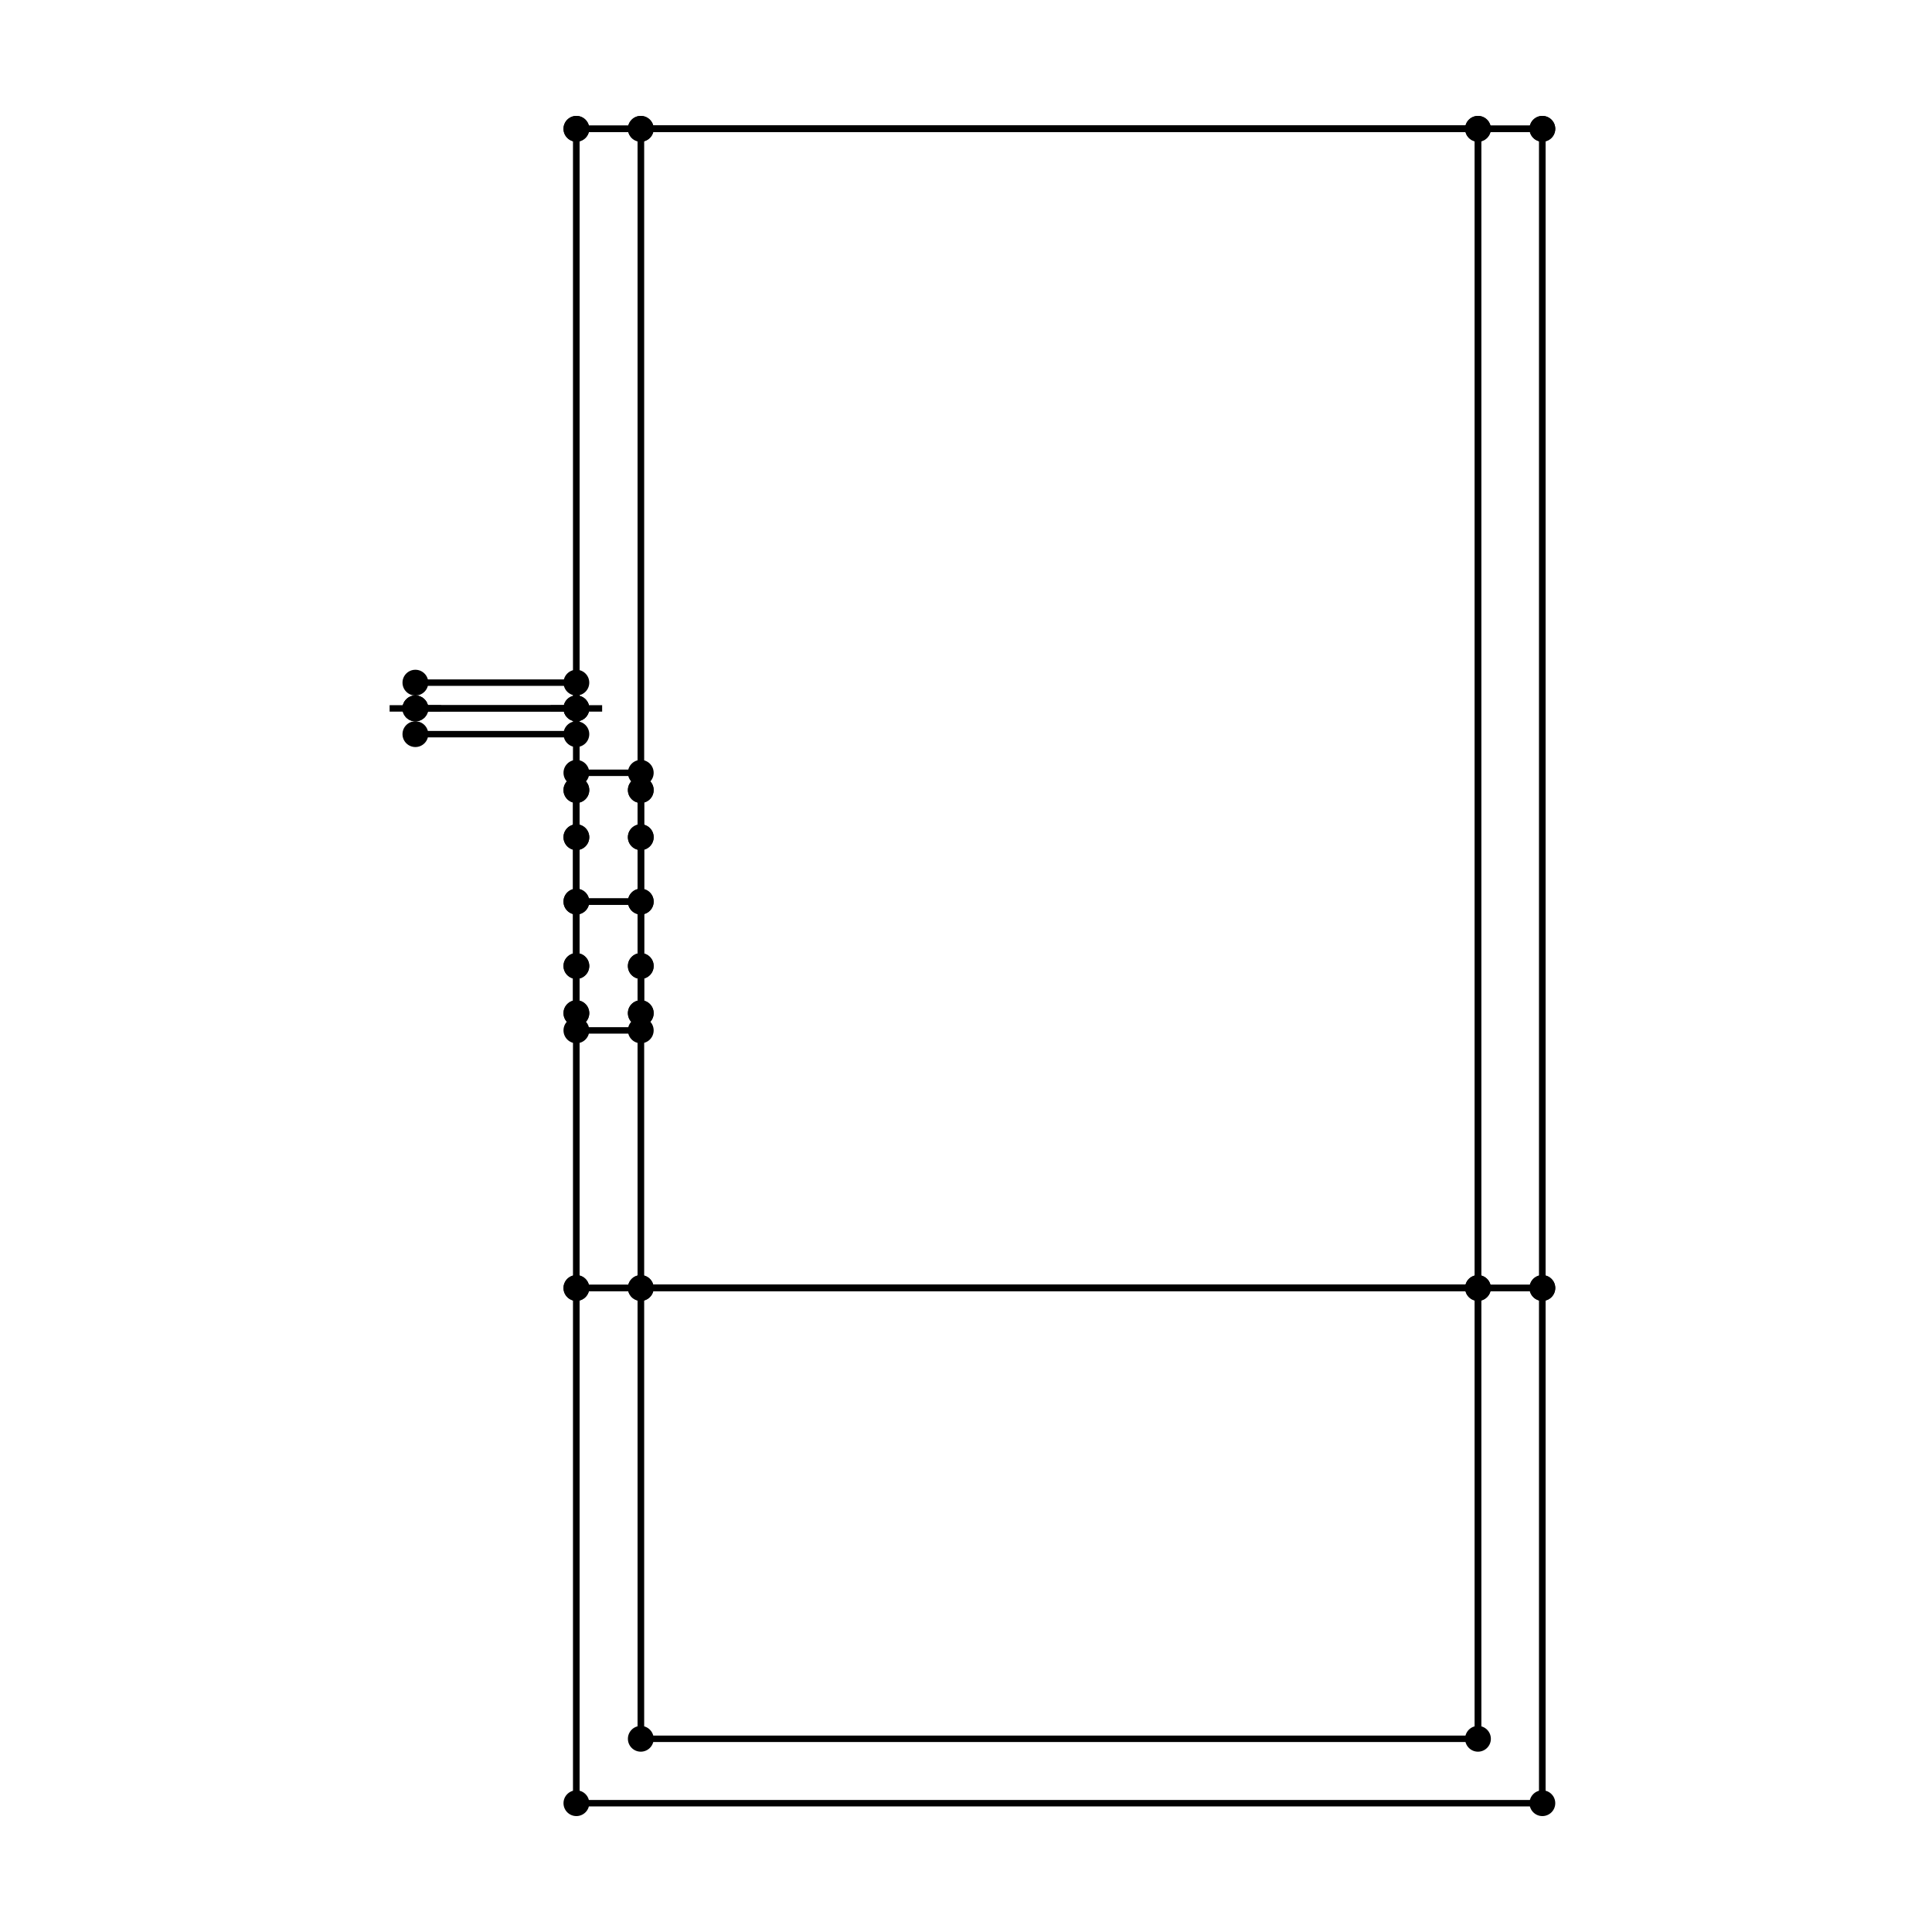
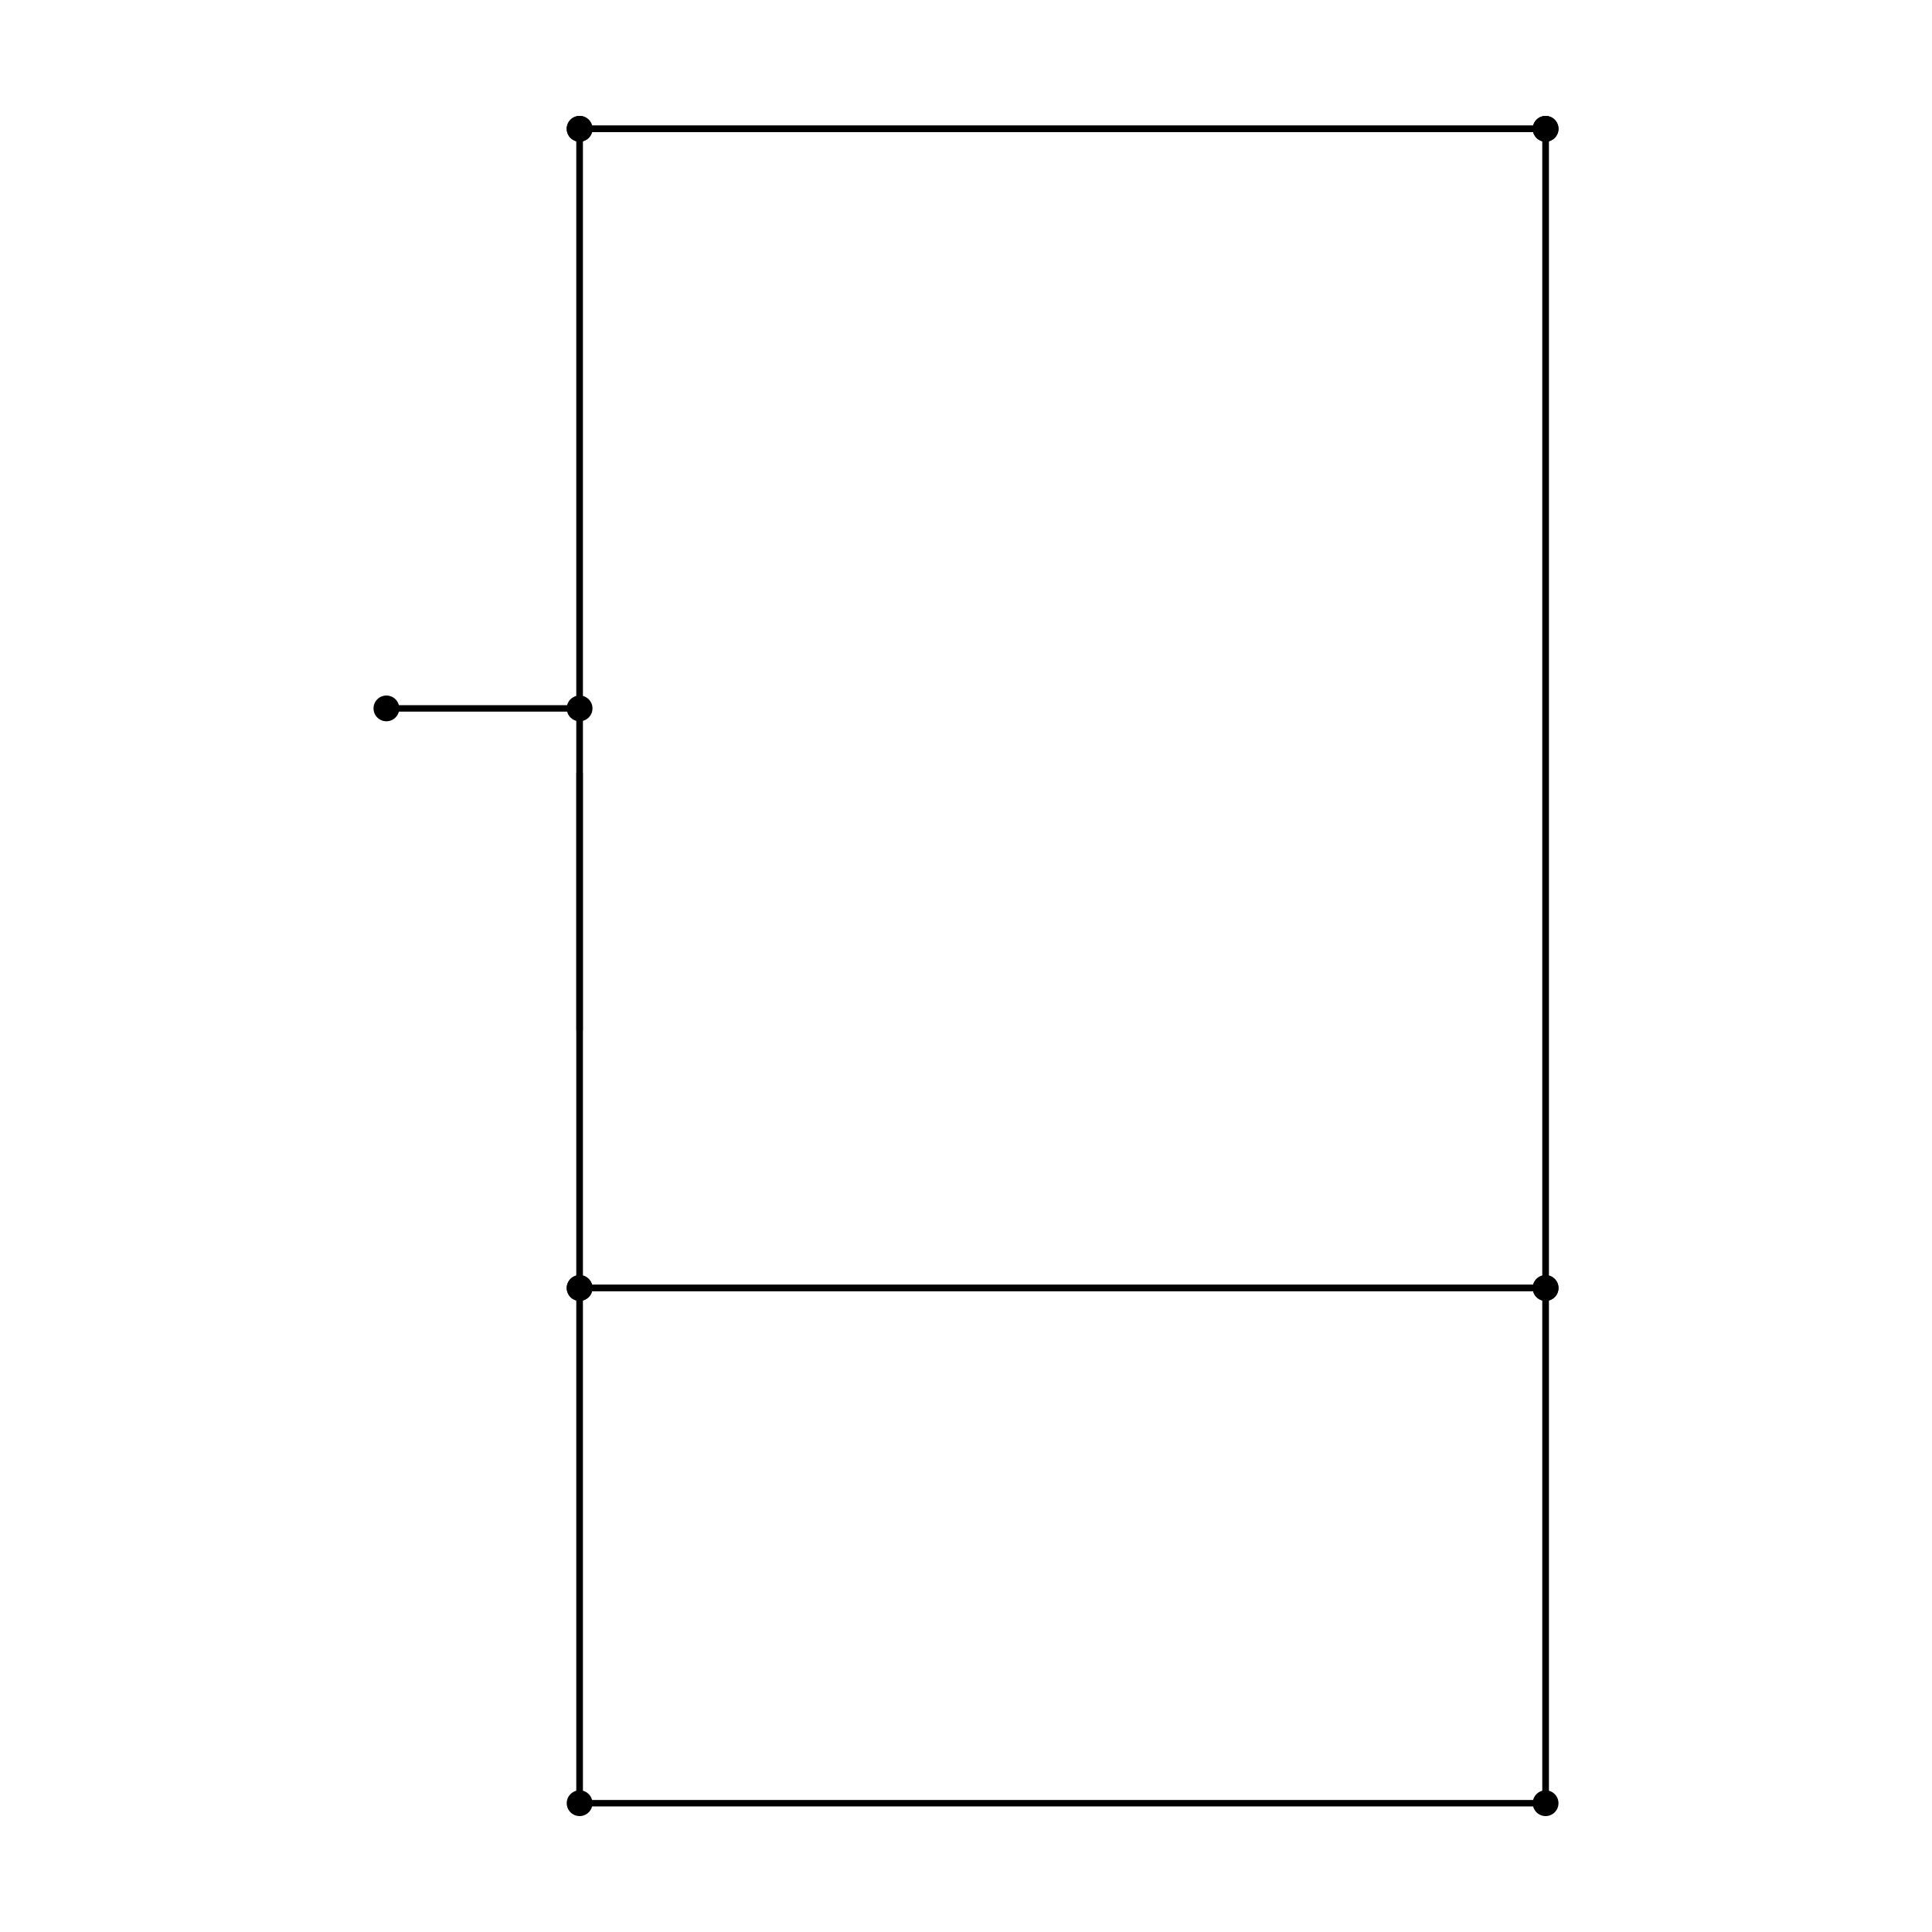
- <svg xmlns="http://www.w3.org/2000/svg" viewBox="-49.0 -20.0 219.0 300.0" width="800" height="800">
-   <line id="entrance_inner_edge0" x1="10" y1="120" x2="10" y2="130" stroke="black" />
-   <line id="entrance_inner_edge1" x1="10" y1="130" x2="10" y2="137.321" stroke="black" />
-   <line id="entrance_inner_edge10" x1="10" y1="102.679" x2="10" y2="110" stroke="black" />
-   <line id="entrance_inner_edge11" x1="10" y1="110" x2="10" y2="120" stroke="black" />
-   <line id="entrance_inner_edge2" x1="10" y1="137.321" x2="10" y2="140" stroke="black" />
-   <line id="entrance_inner_edge3" x1="10" y1="140" x2="10" y2="137.321" stroke="black" />
-   <line id="entrance_inner_edge4" x1="10" y1="137.321" x2="10" y2="130" stroke="black" />
-   <line id="entrance_inner_edge5" x1="10" y1="130" x2="10" y2="120" stroke="black" />
-   <line id="entrance_inner_edge6" x1="10" y1="120" x2="10" y2="110" stroke="black" />
-   <line id="entrance_inner_edge7" x1="10" y1="110" x2="10" y2="102.679" stroke="black" />
-   <line id="entrance_inner_edge8" x1="10" y1="102.679" x2="10" y2="100" stroke="black" />
-   <line id="entrance_inner_edge9" x1="10" y1="100" x2="10" y2="102.679" stroke="black" />
-   <circle id="entrance_inner_p0" cx="10" cy="120" r="2" fill="black" />
-   <circle id="entrance_inner_p1" cx="10" cy="130" r="2" fill="black" />
-   <circle id="entrance_inner_p10" cx="10" cy="102.679" r="2" fill="black" />
-   <circle id="entrance_inner_p11" cx="10" cy="110" r="2" fill="black" />
-   <circle id="entrance_inner_p2" cx="10" cy="137.321" r="2" fill="black" />
-   <circle id="entrance_inner_p3" cx="10" cy="140" r="2" fill="black" />
-   <circle id="entrance_inner_p4" cx="10" cy="137.321" r="2" fill="black" />
-   <circle id="entrance_inner_p5" cx="10" cy="130" r="2" fill="black" />
-   <circle id="entrance_inner_p6" cx="10" cy="120" r="2" fill="black" />
-   <circle id="entrance_inner_p7" cx="10" cy="110" r="2" fill="black" />
-   <circle id="entrance_inner_p8" cx="10" cy="102.679" r="2" fill="black" />
-   <circle id="entrance_inner_p9" cx="10" cy="100" r="2" fill="black" />
-   <line id="entrance_outer_edge0" x1="0" y1="120" x2="0" y2="130" stroke="black" />
-   <line id="entrance_outer_edge1" x1="0" y1="130" x2="0" y2="137.321" stroke="black" />
-   <line id="entrance_outer_edge10" x1="0" y1="102.679" x2="0" y2="110" stroke="black" />
-   <line id="entrance_outer_edge11" x1="0" y1="110" x2="0" y2="120" stroke="black" />
-   <line id="entrance_outer_edge2" x1="0" y1="137.321" x2="0" y2="140" stroke="black" />
-   <line id="entrance_outer_edge3" x1="0" y1="140" x2="0" y2="137.321" stroke="black" />
-   <line id="entrance_outer_edge4" x1="0" y1="137.321" x2="0" y2="130" stroke="black" />
-   <line id="entrance_outer_edge5" x1="0" y1="130" x2="0" y2="120" stroke="black" />
-   <line id="entrance_outer_edge6" x1="0" y1="120" x2="0" y2="110" stroke="black" />
-   <line id="entrance_outer_edge7" x1="0" y1="110" x2="0" y2="102.679" stroke="black" />
-   <line id="entrance_outer_edge8" x1="0" y1="102.679" x2="0" y2="100" stroke="black" />
-   <line id="entrance_outer_edge9" x1="0" y1="100" x2="0" y2="102.679" stroke="black" />
-   <circle id="entrance_outer_p0" cx="0" cy="120" r="2" fill="black" />
-   <circle id="entrance_outer_p1" cx="0" cy="130" r="2" fill="black" />
-   <circle id="entrance_outer_p10" cx="0" cy="102.679" r="2" fill="black" />
-   <circle id="entrance_outer_p11" cx="0" cy="110" r="2" fill="black" />
-   <circle id="entrance_outer_p2" cx="0" cy="137.321" r="2" fill="black" />
-   <circle id="entrance_outer_p3" cx="0" cy="140" r="2" fill="black" />
-   <circle id="entrance_outer_p4" cx="0" cy="137.321" r="2" fill="black" />
-   <circle id="entrance_outer_p5" cx="0" cy="130" r="2" fill="black" />
-   <circle id="entrance_outer_p6" cx="0" cy="120" r="2" fill="black" />
-   <circle id="entrance_outer_p7" cx="0" cy="110" r="2" fill="black" />
-   <circle id="entrance_outer_p8" cx="0" cy="102.679" r="2" fill="black" />
-   <circle id="entrance_outer_p9" cx="0" cy="100" r="2" fill="black" />
-   <line id="entrance_tunnel0" x1="0" y1="120" x2="10" y2="120" stroke="black" />
-   <line id="entrance_tunnel3" x1="0" y1="140" x2="10" y2="140" stroke="black" />
-   <line id="entrance_tunnel6" x1="0" y1="120" x2="10" y2="120" stroke="black" />
-   <line id="entrance_tunnel9" x1="0" y1="100" x2="10" y2="100" stroke="black" />
-   <line id="inner_roof_gable_bl" x1="140" y1="180" x2="140" y2="250" stroke="black" />
-   <line id="inner_roof_gable_br" x1="140" y1="180" x2="140" y2="250" stroke="black" />
-   <line id="inner_roof_gable_fl" x1="10" y1="180" x2="10" y2="250" stroke="black" />
-   <line id="inner_roof_gable_fr" x1="10" y1="180" x2="10" y2="250" stroke="black" />
-   <line id="inner_roof_ridge" x1="10" y1="250" x2="140" y2="250" stroke="black" />
-   <circle id="inner_roof_ridge_back" cx="140" cy="250" r="2" fill="black" />
-   <circle id="inner_roof_ridge_front" cx="10" cy="250" r="2" fill="black" />
-   <line id="outer_roof_gable_bl" x1="150" y1="180" x2="150" y2="260" stroke="black" />
-   <line id="outer_roof_gable_br" x1="150" y1="180" x2="150" y2="260" stroke="black" />
-   <line id="outer_roof_gable_fl" x1="0" y1="180" x2="0" y2="260" stroke="black" />
-   <line id="outer_roof_gable_fr" x1="0" y1="180" x2="0" y2="260" stroke="black" />
-   <line id="outer_roof_ridge" x1="0" y1="260" x2="150" y2="260" stroke="black" />
-   <circle id="outer_roof_ridge_back" cx="150" cy="260" r="2" fill="black" />
-   <circle id="outer_roof_ridge_front" cx="0" cy="260" r="2" fill="black" />
-   <circle id="perch_end" cx="-25" cy="90" r="2" fill="black" />
-   <line id="perch_end_cap" x1="-21" y1="90" x2="-29" y2="90" stroke="black" />
-   <circle id="perch_profile_e0" cx="-25" cy="90" r="2" fill="black" />
-   <circle id="perch_profile_e1" cx="-25" cy="94" r="2" fill="black" />
-   <circle id="perch_profile_e2" cx="-25" cy="90" r="2" fill="black" />
-   <circle id="perch_profile_e3" cx="-25" cy="86" r="2" fill="black" />
-   <line id="perch_profile_line0" x1="0" y1="90" x2="-25" y2="90" stroke="black" />
-   <line id="perch_profile_line1" x1="0" y1="94" x2="-25" y2="94" stroke="black" />
-   <line id="perch_profile_line2" x1="0" y1="90" x2="-25" y2="90" stroke="black" />
-   <line id="perch_profile_line3" x1="0" y1="86" x2="-25" y2="86" stroke="black" />
-   <circle id="perch_profile_s0" cx="0" cy="90" r="2" fill="black" />
-   <circle id="perch_profile_s1" cx="0" cy="94" r="2" fill="black" />
-   <circle id="perch_profile_s2" cx="0" cy="90" r="2" fill="black" />
-   <circle id="perch_profile_s3" cx="0" cy="86" r="2" fill="black" />
-   <circle id="perch_start" cx="0" cy="90" r="2" fill="black" />
-   <line id="perch_start_cap" x1="4" y1="90" x2="-4" y2="90" stroke="black" />
-   <line id="walls_inner_base_back" x1="140" y1="0" x2="140" y2="0" stroke="black" />
-   <circle id="walls_inner_base_bl" cx="140" cy="0" r="2" fill="black" />
-   <circle id="walls_inner_base_br" cx="140" cy="0" r="2" fill="black" />
-   <circle id="walls_inner_base_fl" cx="10" cy="0" r="2" fill="black" />
-   <circle id="walls_inner_base_fr" cx="10" cy="0" r="2" fill="black" />
-   <line id="walls_inner_base_front" x1="10" y1="0" x2="10" y2="0" stroke="black" />
-   <line id="walls_inner_base_left" x1="140" y1="0" x2="10" y2="0" stroke="black" />
-   <line id="walls_inner_base_right" x1="10" y1="0" x2="140" y2="0" stroke="black" />
-   <line id="walls_inner_edge_bl" x1="140" y1="0" x2="140" y2="180" stroke="black" />
-   <line id="walls_inner_edge_br" x1="140" y1="0" x2="140" y2="180" stroke="black" />
-   <line id="walls_inner_edge_fl" x1="10" y1="0" x2="10" y2="180" stroke="black" />
-   <line id="walls_inner_edge_fr" x1="10" y1="0" x2="10" y2="180" stroke="black" />
-   <line id="walls_inner_top_back" x1="140" y1="180" x2="140" y2="180" stroke="black" />
-   <circle id="walls_inner_top_bl" cx="140" cy="180" r="2" fill="black" />
-   <circle id="walls_inner_top_br" cx="140" cy="180" r="2" fill="black" />
-   <circle id="walls_inner_top_fl" cx="10" cy="180" r="2" fill="black" />
-   <circle id="walls_inner_top_fr" cx="10" cy="180" r="2" fill="black" />
-   <line id="walls_inner_top_front" x1="10" y1="180" x2="10" y2="180" stroke="black" />
-   <line id="walls_inner_top_left" x1="140" y1="180" x2="10" y2="180" stroke="black" />
-   <line id="walls_inner_top_right" x1="10" y1="180" x2="140" y2="180" stroke="black" />
-   <line id="walls_outer_base_back" x1="150" y1="0" x2="150" y2="0" stroke="black" />
-   <circle id="walls_outer_base_bl" cx="150" cy="0" r="2" fill="black" />
-   <circle id="walls_outer_base_br" cx="150" cy="0" r="2" fill="black" />
-   <circle id="walls_outer_base_fl" cx="0" cy="0" r="2" fill="black" />
-   <circle id="walls_outer_base_fr" cx="0" cy="0" r="2" fill="black" />
-   <line id="walls_outer_base_front" x1="0" y1="0" x2="0" y2="0" stroke="black" />
-   <line id="walls_outer_base_left" x1="150" y1="0" x2="0" y2="0" stroke="black" />
-   <line id="walls_outer_base_right" x1="0" y1="0" x2="150" y2="0" stroke="black" />
-   <line id="walls_outer_edge_bl" x1="150" y1="0" x2="150" y2="180" stroke="black" />
-   <line id="walls_outer_edge_br" x1="150" y1="0" x2="150" y2="180" stroke="black" />
-   <line id="walls_outer_edge_fl" x1="0" y1="0" x2="0" y2="180" stroke="black" />
-   <line id="walls_outer_edge_fr" x1="0" y1="0" x2="0" y2="180" stroke="black" />
-   <line id="walls_outer_top_back" x1="150" y1="180" x2="150" y2="180" stroke="black" />
-   <circle id="walls_outer_top_bl" cx="150" cy="180" r="2" fill="black" />
-   <circle id="walls_outer_top_br" cx="150" cy="180" r="2" fill="black" />
-   <circle id="walls_outer_top_fl" cx="0" cy="180" r="2" fill="black" />
-   <circle id="walls_outer_top_fr" cx="0" cy="180" r="2" fill="black" />
-   <line id="walls_outer_top_front" x1="0" y1="180" x2="0" y2="180" stroke="black" />
-   <line id="walls_outer_top_left" x1="150" y1="180" x2="0" y2="180" stroke="black" />
-   <line id="walls_outer_top_right" x1="0" y1="180" x2="150" y2="180" stroke="black" />
+ <svg xmlns="http://www.w3.org/2000/svg" viewBox="-50.0 -20.0 220.0 300.0" width="800" height="800">
+   <line id="base_back" x1="150" y1="0" x2="150" y2="0" stroke="black" />
+   <circle id="base_bl" cx="150" cy="0" r="2" fill="black" />
+   <circle id="base_br" cx="150" cy="0" r="2" fill="black" />
+   <circle id="base_fl" cx="0" cy="0" r="2" fill="black" />
+   <circle id="base_fr" cx="0" cy="0" r="2" fill="black" />
+   <line id="base_front" x1="0" y1="0" x2="0" y2="0" stroke="black" />
+   <line id="base_left" x1="150" y1="0" x2="0" y2="0" stroke="black" />
+   <line id="base_right" x1="0" y1="0" x2="150" y2="0" stroke="black" />
+   <line id="corner_bl" x1="150" y1="0" x2="150" y2="180" stroke="black" />
+   <line id="corner_br" x1="150" y1="0" x2="150" y2="180" stroke="black" />
+   <line id="corner_fl" x1="0" y1="0" x2="0" y2="180" stroke="black" />
+   <line id="corner_fr" x1="0" y1="0" x2="0" y2="180" stroke="black" />
+   <line id="entrance" x1="-0" y1="100" x2="0" y2="140" stroke="black" />
+   <line id="gable_bl" x1="150" y1="180" x2="150" y2="260" stroke="black" />
+   <line id="gable_br" x1="150" y1="180" x2="150" y2="260" stroke="black" />
+   <line id="gable_fl" x1="0" y1="180" x2="0" y2="260" stroke="black" />
+   <line id="gable_fr" x1="0" y1="180" x2="0" y2="260" stroke="black" />
+   <line id="perch" x1="0" y1="90" x2="-30" y2="90" stroke="black" />
+   <circle id="perch_inner" cx="0" cy="90" r="2" fill="black" />
+   <circle id="perch_outer" cx="-30" cy="90" r="2" fill="black" />
+   <line id="ridge" x1="0" y1="260" x2="150" y2="260" stroke="black" />
+   <circle id="ridge_back" cx="150" cy="260" r="2" fill="black" />
+   <circle id="ridge_front" cx="0" cy="260" r="2" fill="black" />
+   <line id="wall_back" x1="150" y1="180" x2="150" y2="180" stroke="black" />
+   <circle id="wall_bl" cx="150" cy="180" r="2" fill="black" />
+   <circle id="wall_br" cx="150" cy="180" r="2" fill="black" />
+   <circle id="wall_fl" cx="0" cy="180" r="2" fill="black" />
+   <circle id="wall_fr" cx="0" cy="180" r="2" fill="black" />
+   <line id="wall_front" x1="0" y1="180" x2="0" y2="180" stroke="black" />
+   <line id="wall_left" x1="150" y1="180" x2="0" y2="180" stroke="black" />
+   <line id="wall_right" x1="0" y1="180" x2="150" y2="180" stroke="black" />
</svg>
